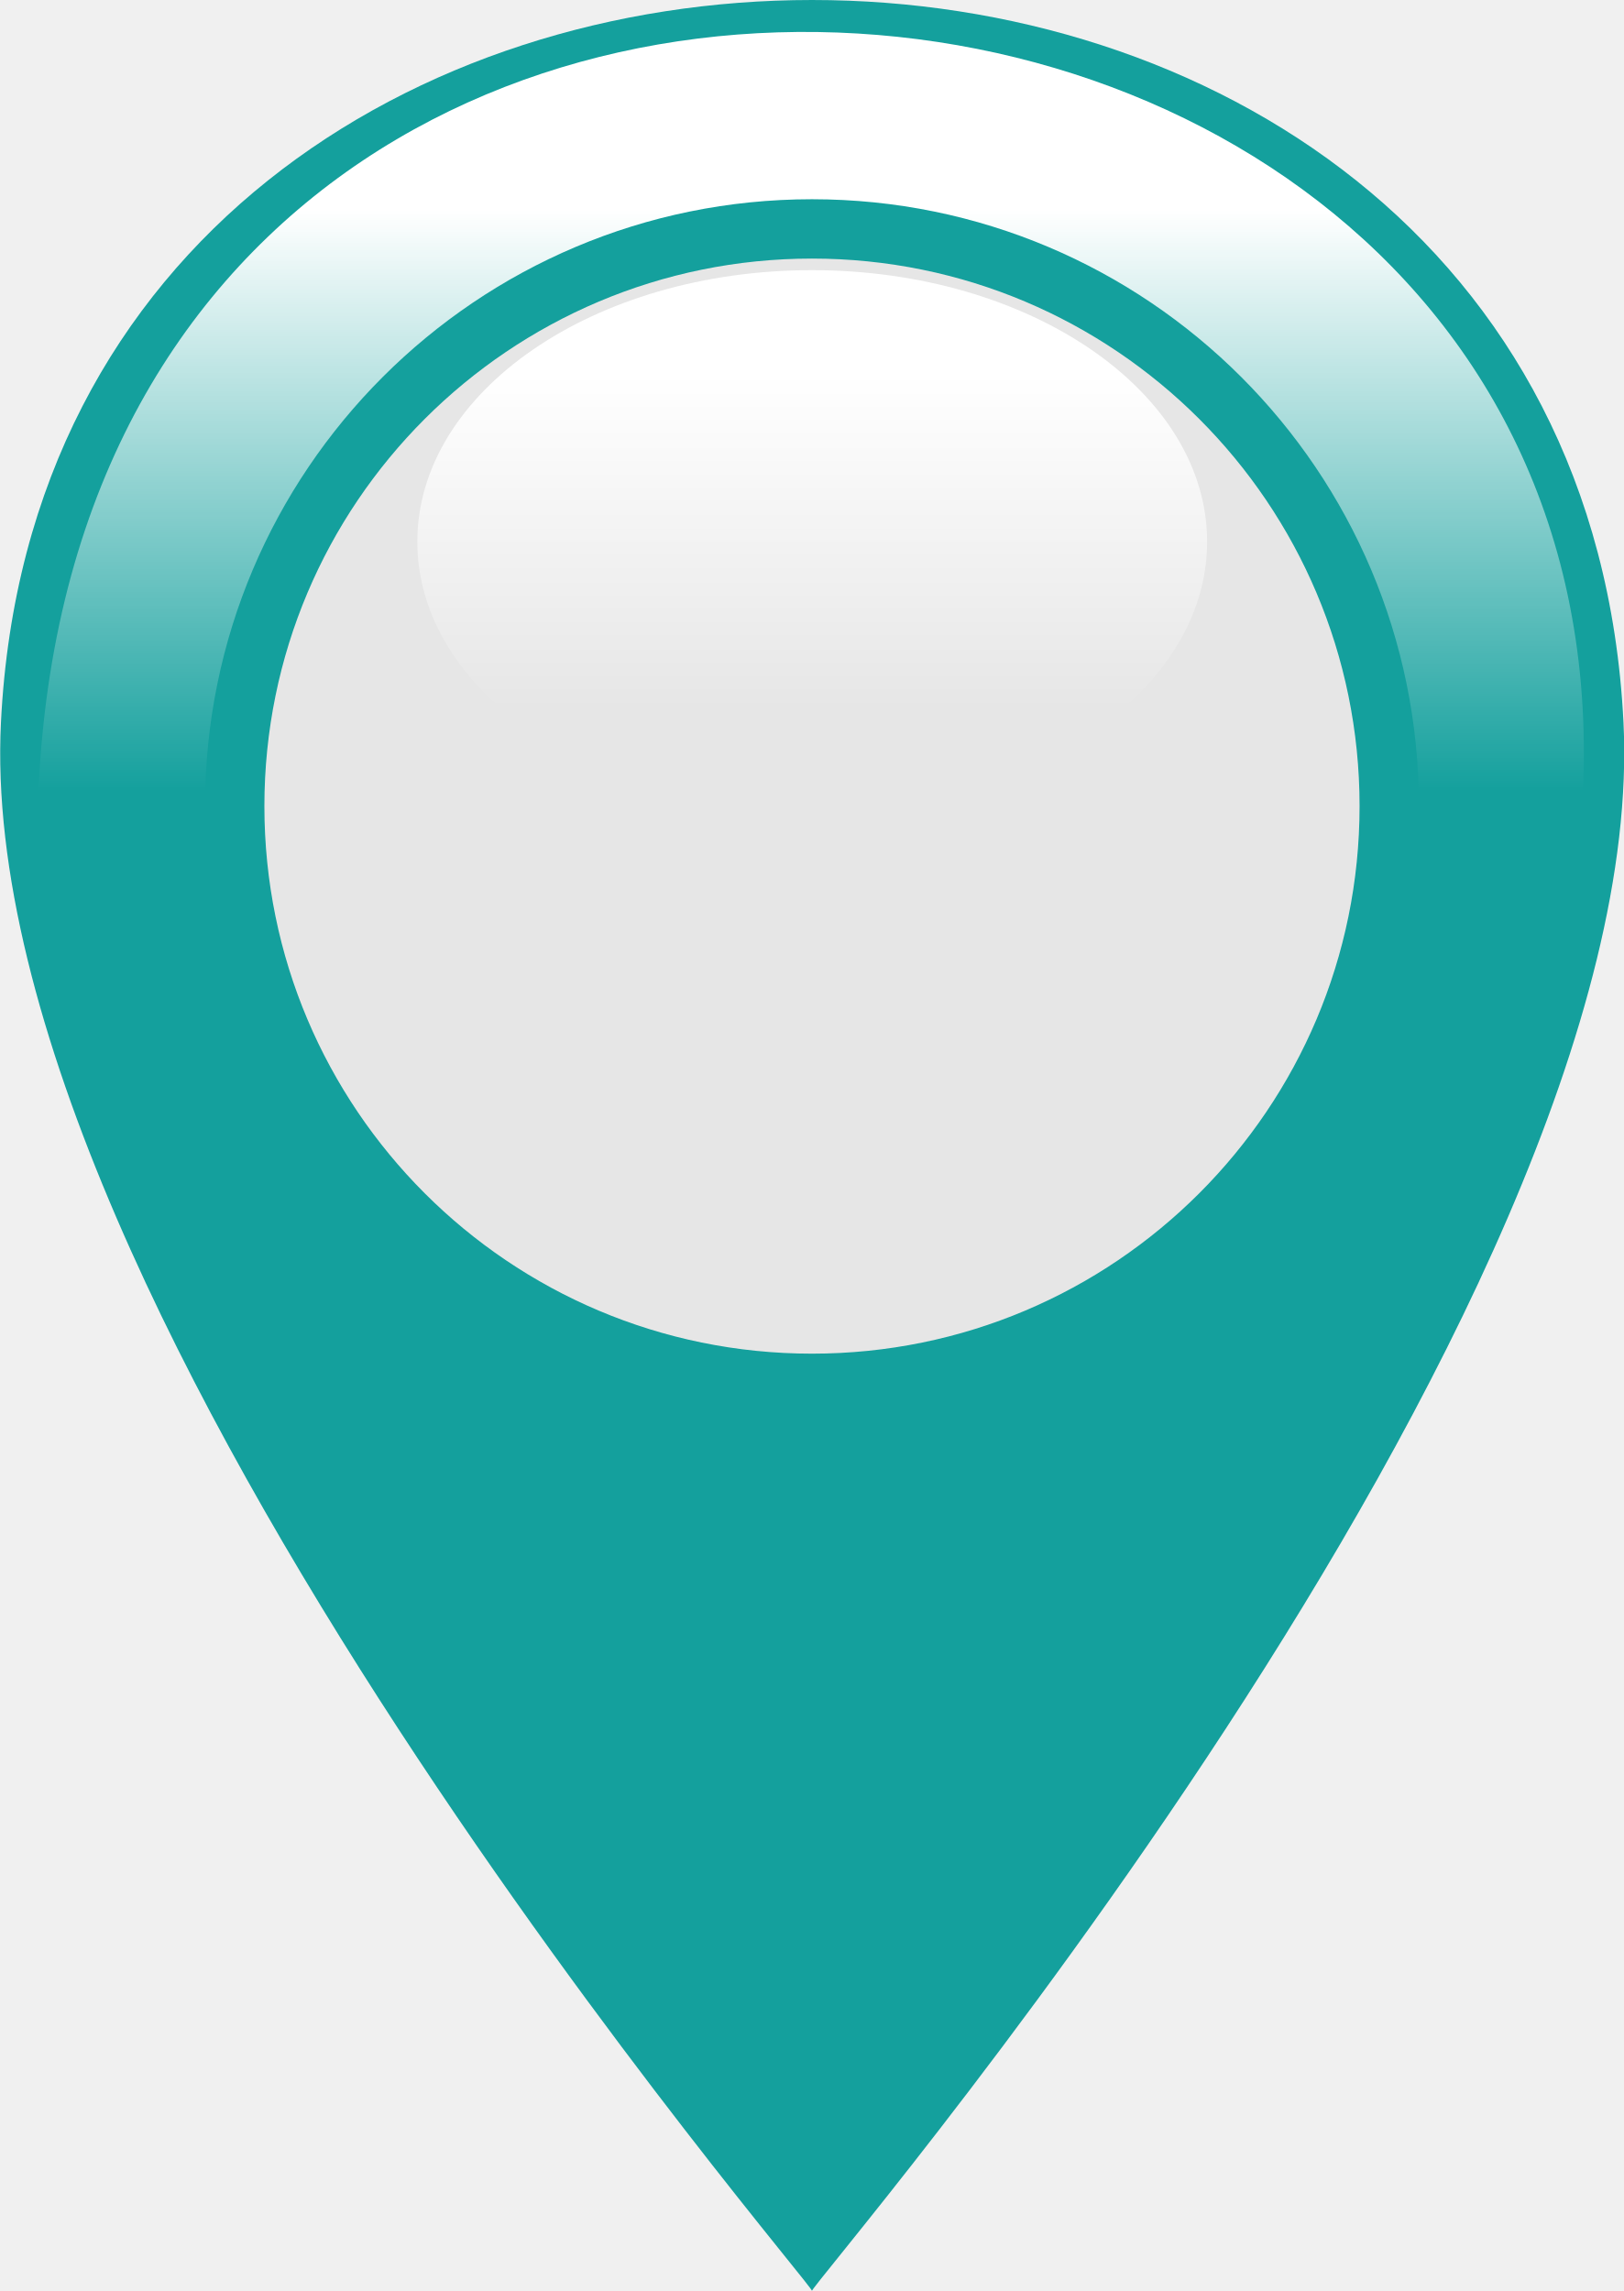
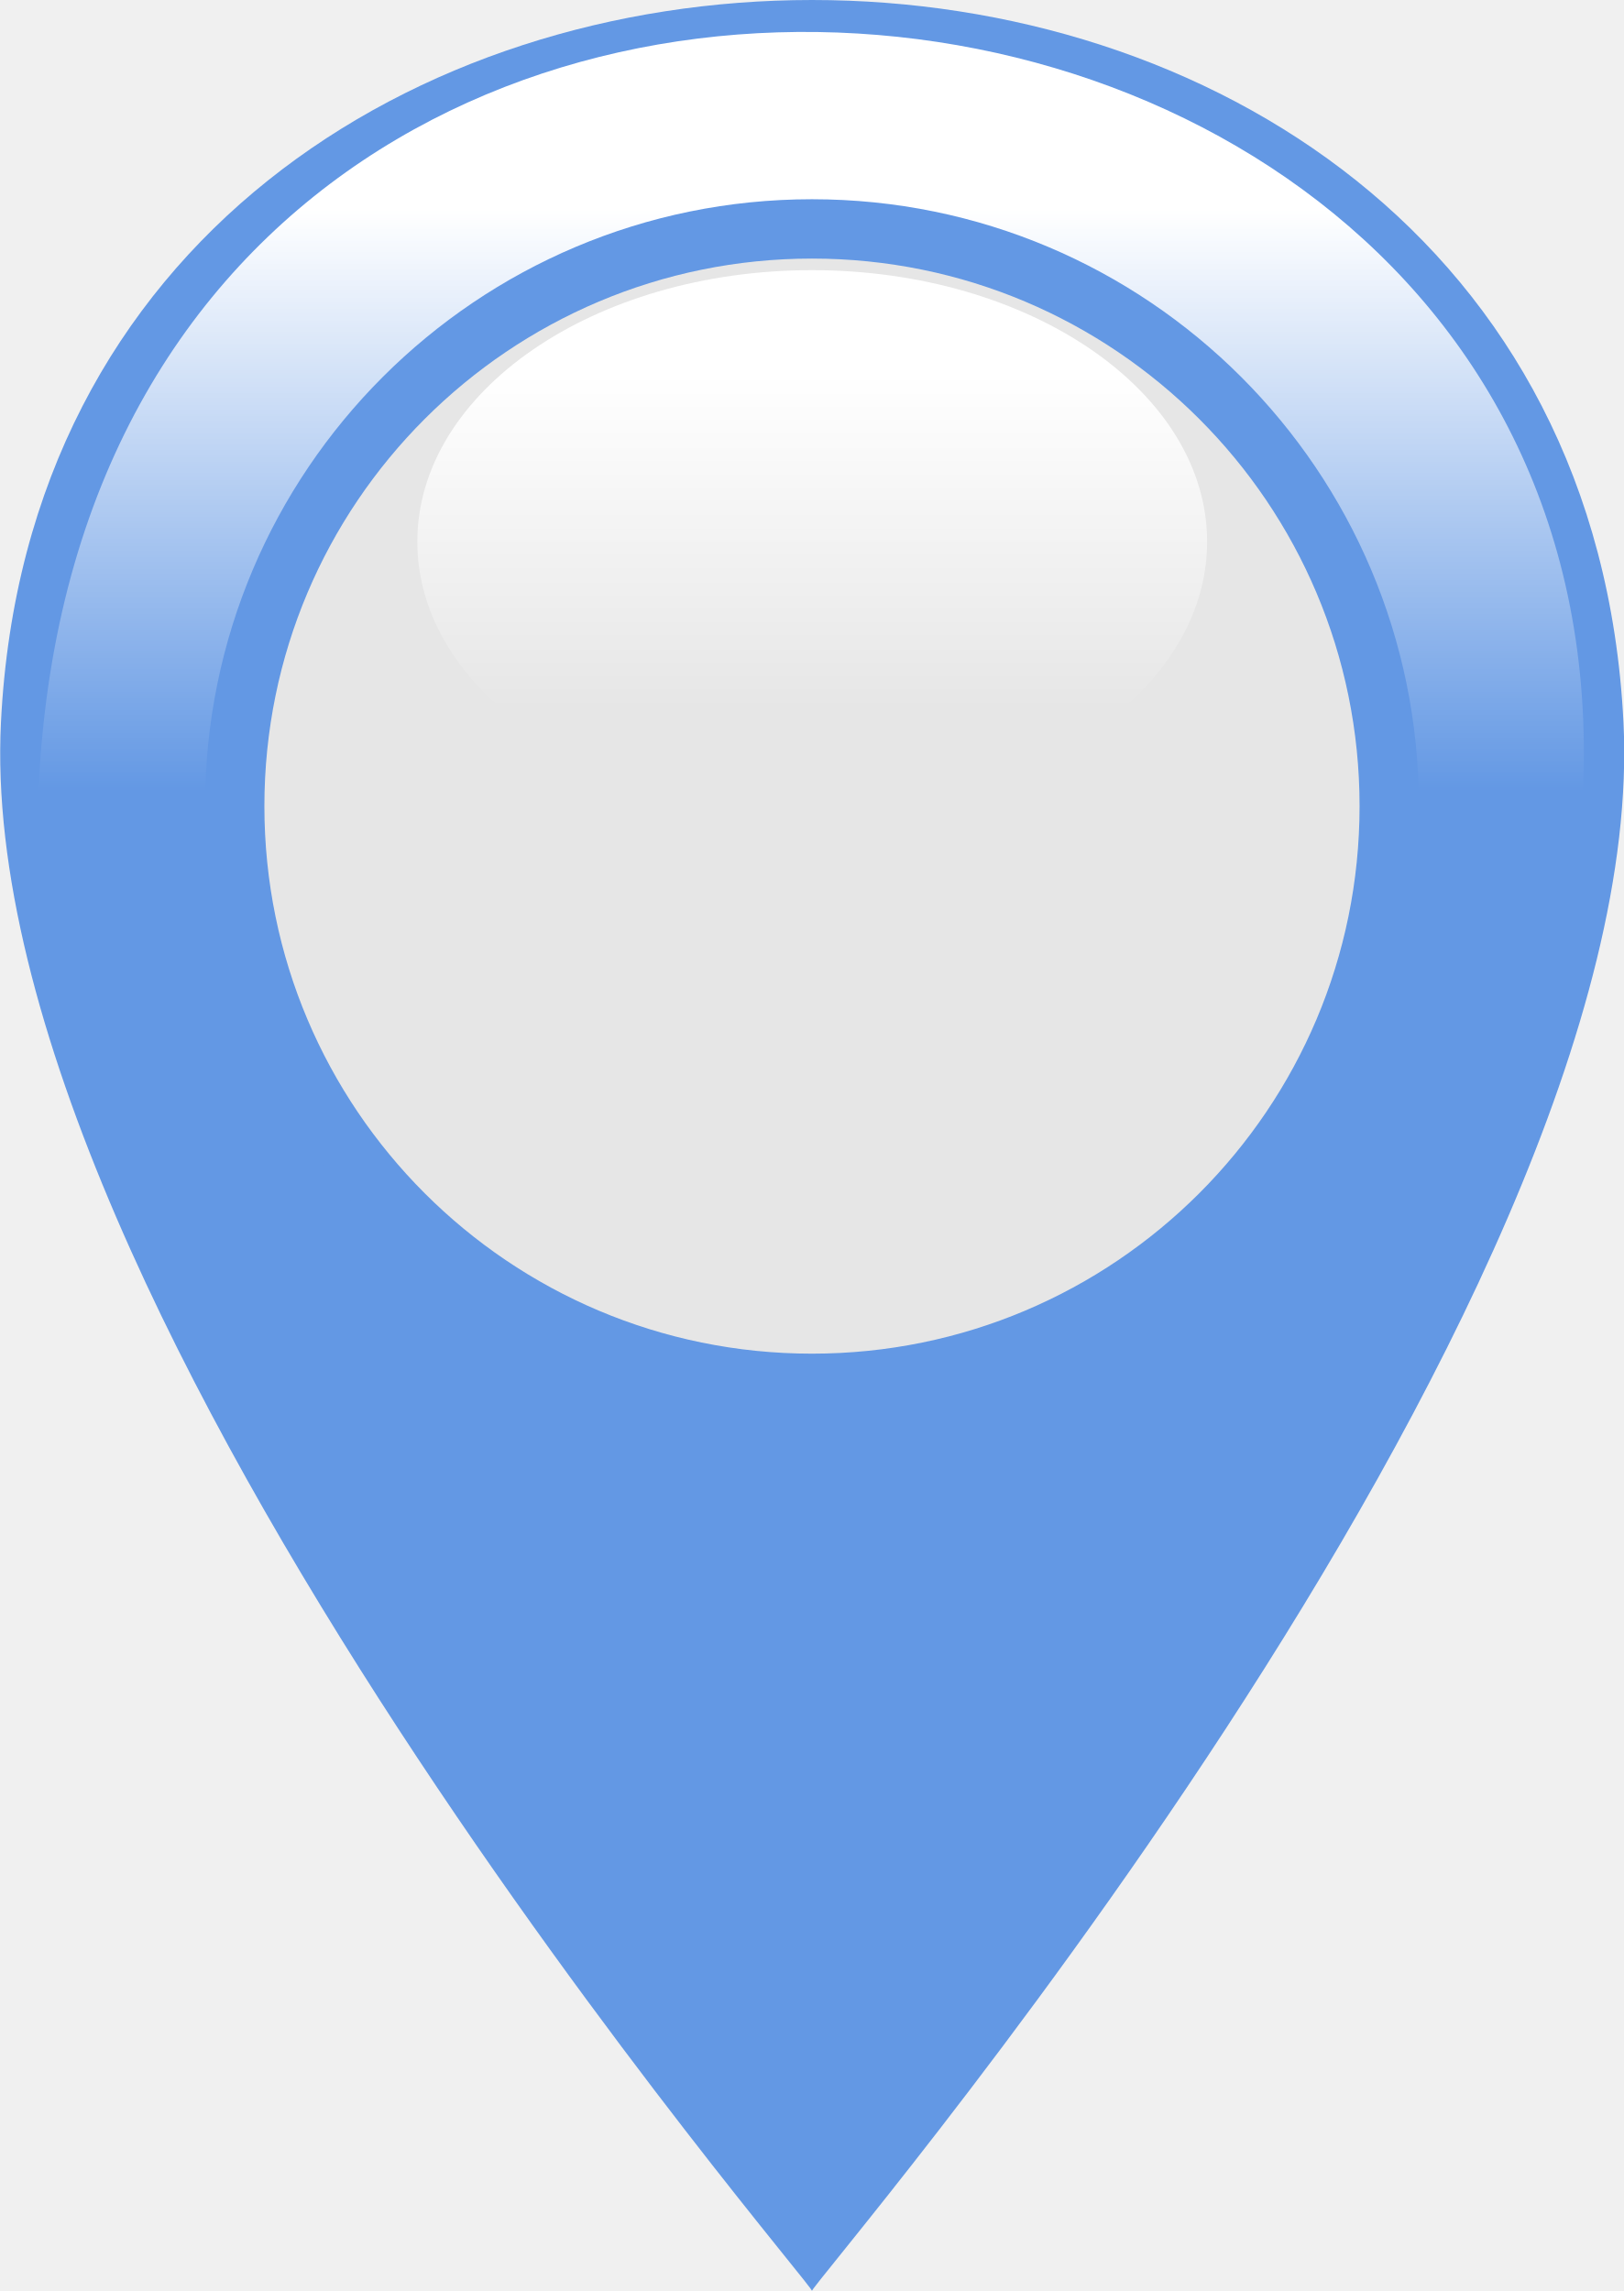
<svg xmlns="http://www.w3.org/2000/svg" xml:space="preserve" version="1.1" style="shape-rendering:geometricPrecision; text-rendering:geometricPrecision; image-rendering:optimizeQuality; fill-rule:evenodd; clip-rule:evenodd" viewBox="0 0 3366 4749">
  <defs>
    <style type="text/css">
   
    .fil2 {fill:#E6E6E6}
    .fil1 {fill:white}
-     .fil0 {fill: #14A09D}
-     .fil3 {fill:#14A09D}
+     .fil0 {fill: #6398E4}
+     .fil3 {fill:#6398E4}
   
  </style>
    <mask id="id0">
      <linearGradient id="id1" gradientUnits="userSpaceOnUse" x1="1680.31" y1="435.362" x2="1680.31" y2="1639.57">
        <stop offset="0" style="stop-opacity:1; stop-color:white" />
        <stop offset="1" style="stop-opacity:0; stop-color:white" />
      </linearGradient>
      <rect style="fill:url(#id1)" x="74" y="63" width="3213" height="1950" />
    </mask>
    <mask id="id2">
      <linearGradient id="id3" gradientUnits="userSpaceOnUse" x1="1683.09" y1="773.806" x2="1683.09" y2="1471.39">
        <stop offset="0" style="stop-opacity:1; stop-color:white" />
        <stop offset="1" style="stop-opacity:0; stop-color:white" />
      </linearGradient>
      <rect style="fill:url(#id3)" x="861" y="556" width="1645" height="1133" />
    </mask>
     &gt;
 </defs>
  <g id="Layer_x0020_1">
    <path class="fil0" d="M1683 4749c16,0 -1743,-2025 -1681,-3252 99,-1996 3263,-1996 3363,0 61,1227 -1698,3252 -1682,3252z" />
    <path class="fil1" style="mask:url(#id0)" d="M88 1988c0,0 1606,-941 3140,21 562,-2380 -3382,-2785 -3140,-21z" />
    <circle class="fil2" cx="1683" cy="1671" r="1167" />
    <path class="fil3" d="M1683 536c627,0 1135,508 1135,1135 0,627 -508,1135 -1135,1135 -627,0 -1135,-508 -1135,-1135 0,-627 508,-1135 1135,-1135zm0 -123c695,0 1258,563 1258,1258 0,695 -563,1258 -1258,1258 -695,0 -1258,-563 -1258,-1258 0,-695 563,-1258 1258,-1258z" />
    <path class="fil1" style="mask:url(#id2)" d="M1683 560c452,0 819,252 819,563 0,310 -367,562 -819,562 -452,0 -818,-252 -818,-562 0,-311 366,-563 818,-563z" />
  </g>
</svg>
